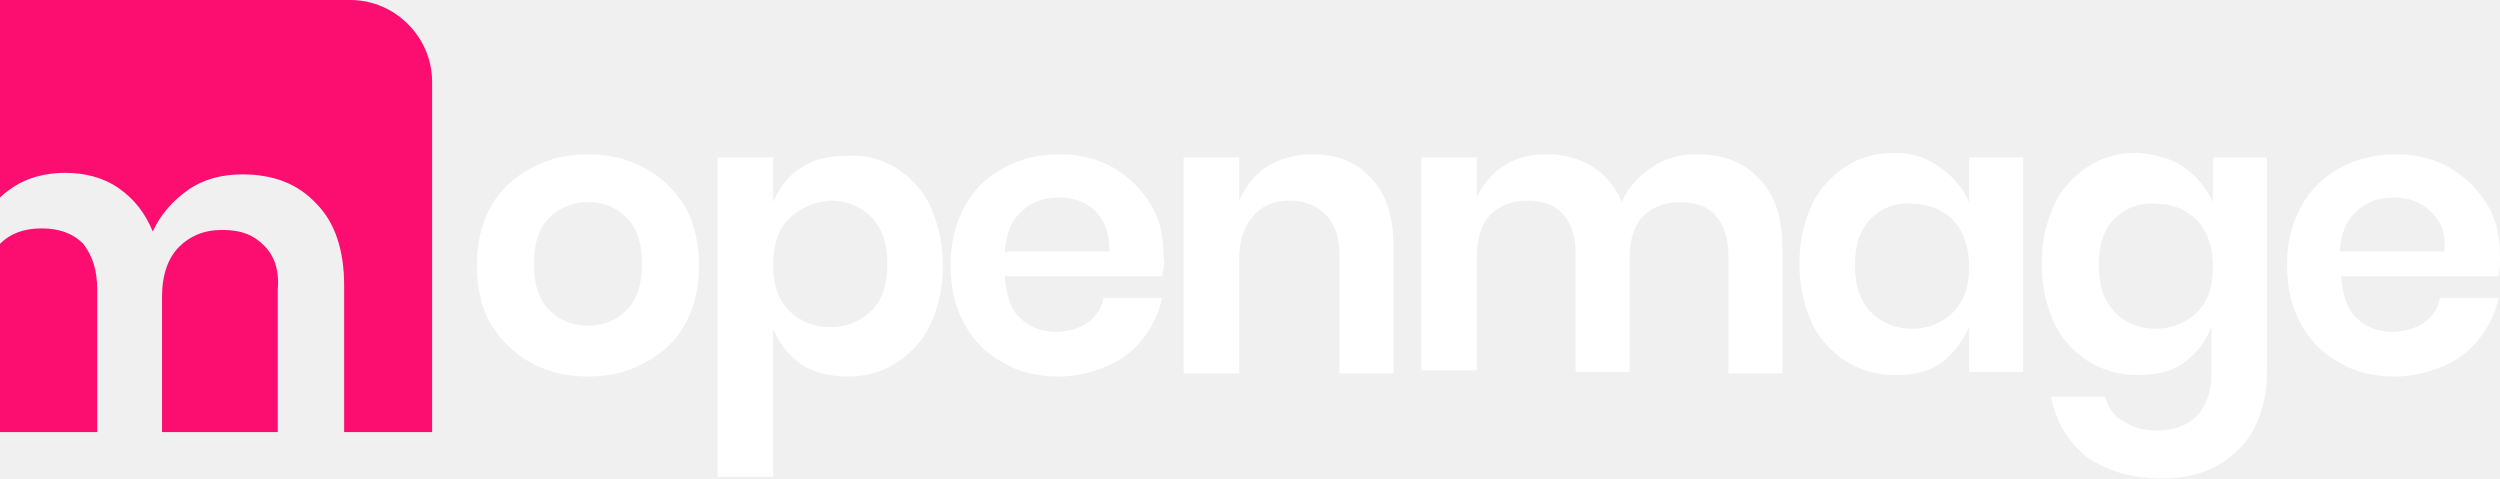
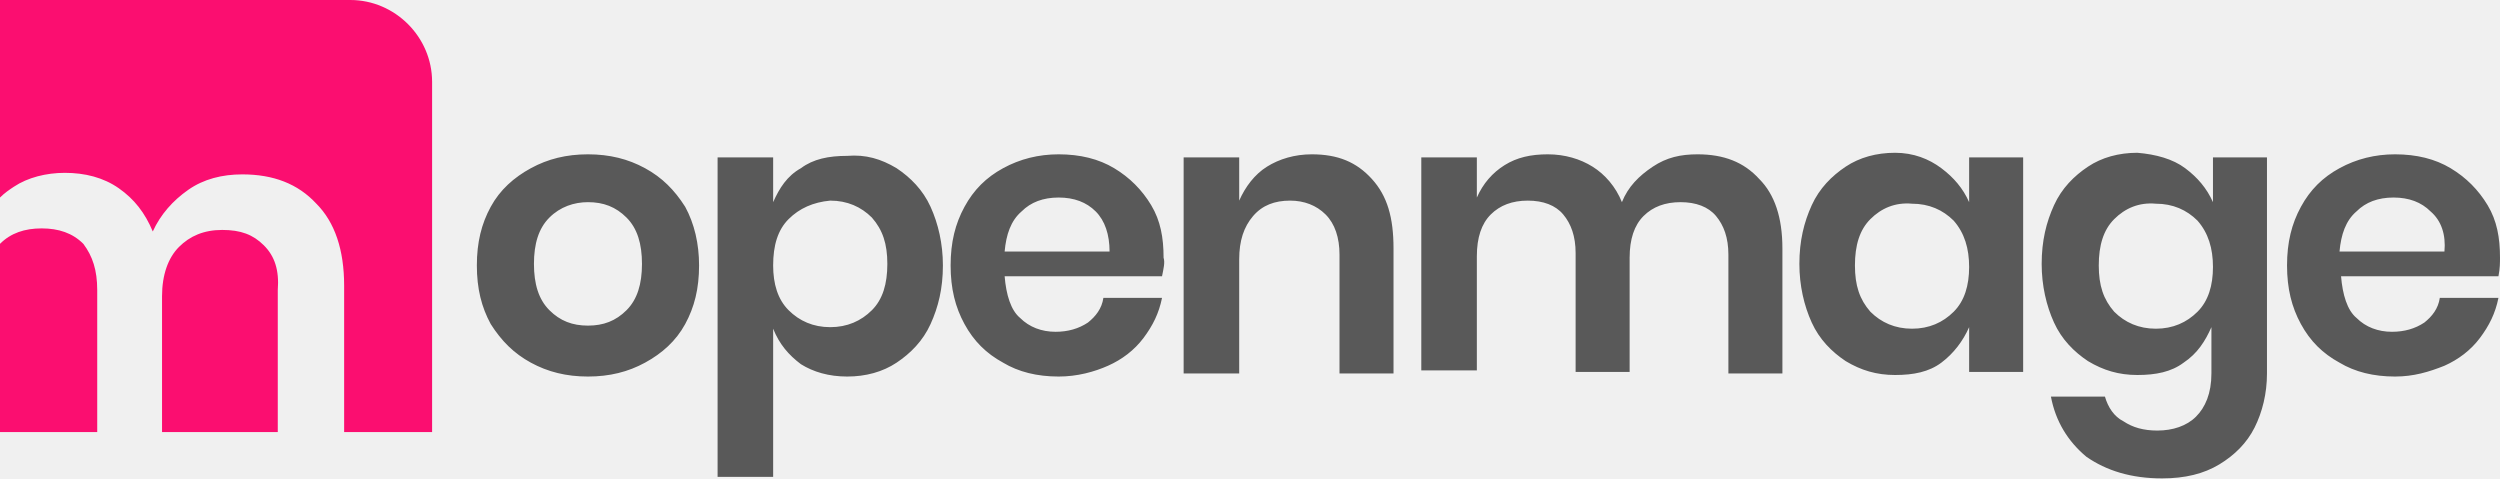
<svg xmlns="http://www.w3.org/2000/svg" version="1.1" id="Vrstva_1" x="0px" y="0px" viewBox="0 0 162 31" style="enable-background:new 0 0 162 31;" xml:space="preserve">
  <style type="text/css">
	.st0{fill:#FB0E70;}
- 	.st1{fill:#FFFFFF;}
+ 	.st1{fill:#595959;}
</style>
  <g>
    <path class="st0" d="M6.3,18.8V28H0V15.8c0.7-0.7,1.6-1,2.7-1s2,0.3,2.7,1C6,16.6,6.3,17.5,6.3,18.8z M17.1,15.9   c-0.7-0.7-1.5-1-2.7-1s-2.1,0.4-2.8,1.1c-0.7,0.7-1.1,1.8-1.1,3.2V28H18v-9.2C18.1,17.5,17.8,16.6,17.1,15.9z M22.7,0H0v12.8   c0.3-0.3,0.6-0.5,0.9-0.7c0.9-0.6,2.1-0.9,3.3-0.9c1.3,0,2.5,0.3,3.5,1s1.7,1.6,2.2,2.8c0.5-1.1,1.3-2,2.3-2.7c1-0.7,2.2-1,3.5-1   c2,0,3.6,0.6,4.8,1.9c1.2,1.2,1.8,3,1.8,5.3V28H28V5.3C28,2.4,25.6,0,22.7,0z" />
    <path class="st1" d="M41.8,10.9c1.1,0.6,1.9,1.4,2.6,2.5c0.6,1.1,0.9,2.4,0.9,3.8c0,1.5-0.3,2.7-0.9,3.8s-1.5,1.9-2.6,2.5   s-2.3,0.9-3.7,0.9s-2.6-0.3-3.7-0.9c-1.1-0.6-1.9-1.4-2.6-2.5c-0.6-1.1-0.9-2.3-0.9-3.8s0.3-2.7,0.9-3.8c0.6-1.1,1.5-1.9,2.6-2.5   s2.3-0.9,3.7-0.9C39.5,10,40.7,10.3,41.8,10.9z M35.6,14.1c-0.7,0.7-1,1.7-1,3s0.3,2.3,1,3s1.5,1,2.5,1s1.8-0.3,2.5-1s1-1.7,1-3   s-0.3-2.3-1-3s-1.5-1-2.5-1C37.2,13.1,36.3,13.4,35.6,14.1z M58.1,10.9c0.9,0.6,1.7,1.4,2.2,2.5s0.8,2.4,0.8,3.8   c0,1.5-0.3,2.7-0.8,3.8s-1.3,1.9-2.2,2.5c-0.9,0.6-2,0.9-3.2,0.9s-2.2-0.3-3-0.8c-0.8-0.6-1.4-1.3-1.8-2.3v9.6h-3.6V10.2h3.6v2.9   c0.4-0.9,0.9-1.7,1.8-2.2c0.8-0.6,1.8-0.8,3-0.8C56.1,10,57.1,10.3,58.1,10.9z M51.1,14.2c-0.7,0.7-1,1.7-1,3c0,1.2,0.3,2.2,1,2.9   s1.6,1.1,2.7,1.1s2-0.4,2.7-1.1c0.7-0.7,1-1.7,1-3s-0.3-2.2-1-3c-0.7-0.7-1.6-1.1-2.7-1.1C52.7,13.1,51.8,13.5,51.1,14.2z    M75.3,17.9H65.1c0.1,1.2,0.4,2.2,1,2.7c0.6,0.6,1.4,0.9,2.3,0.9c0.8,0,1.5-0.2,2.1-0.6c0.5-0.4,0.9-0.9,1-1.6h3.8   c-0.2,1-0.6,1.8-1.2,2.6s-1.4,1.4-2.3,1.8c-0.9,0.4-2,0.7-3.2,0.7c-1.4,0-2.6-0.3-3.6-0.9c-1.1-0.6-1.9-1.4-2.5-2.5   s-0.9-2.3-0.9-3.8s0.3-2.7,0.9-3.8s1.4-1.9,2.5-2.5s2.3-0.9,3.6-0.9c1.4,0,2.6,0.3,3.6,0.9c1,0.6,1.8,1.4,2.4,2.4s0.8,2.1,0.8,3.4   C75.5,17,75.4,17.4,75.3,17.9z M71,13.7c-0.6-0.6-1.4-0.9-2.4-0.9s-1.8,0.3-2.4,0.9c-0.7,0.6-1,1.5-1.1,2.6h6.8   C71.9,15.2,71.6,14.3,71,13.7z M88.9,11.6c1,1.1,1.4,2.5,1.4,4.5v8.1h-3.5v-7.7c0-1.1-0.3-2-0.9-2.6S84.5,13,83.6,13   c-1,0-1.8,0.3-2.4,1s-0.9,1.6-0.9,2.8v7.4h-3.6v-14h3.6V13c0.4-0.9,1-1.7,1.8-2.2S83.9,10,85,10C86.7,10,87.9,10.5,88.9,11.6z    M114,11.6c1,1,1.5,2.5,1.5,4.5v8.1H112v-7.7c0-1.1-0.3-1.9-0.8-2.5s-1.3-0.9-2.3-0.9s-1.8,0.3-2.4,0.9c-0.6,0.6-0.9,1.5-0.9,2.7   v7.4h-3.5v-7.7c0-1.1-0.3-1.9-0.8-2.5S100,13,99,13s-1.8,0.3-2.4,0.9c-0.6,0.6-0.9,1.5-0.9,2.7V24h-3.6V10.2h3.6v2.6   c0.4-0.9,1-1.6,1.8-2.1s1.7-0.7,2.8-0.7c1.1,0,2.1,0.3,2.9,0.8s1.5,1.3,1.9,2.3c0.4-1,1.1-1.7,2-2.3s1.8-0.8,2.9-0.8   C111.7,10,113,10.5,114,11.6z M125.8,10.9c0.8,0.6,1.4,1.3,1.8,2.2v-2.9h3.5v13.9h-3.5v-2.9c-0.4,0.9-1,1.7-1.8,2.3s-1.8,0.8-3,0.8   s-2.2-0.3-3.2-0.9c-0.9-0.6-1.7-1.4-2.2-2.5s-0.8-2.4-0.8-3.8c0-1.5,0.3-2.7,0.8-3.8s1.3-1.9,2.2-2.5s2-0.9,3.2-0.9   S125,10.3,125.8,10.9z M121.2,14.2c-0.7,0.7-1,1.7-1,3s0.3,2.2,1,3c0.7,0.7,1.6,1.1,2.7,1.1c1.1,0,2-0.4,2.7-1.1   c0.7-0.7,1-1.7,1-2.9s-0.3-2.2-1-3c-0.7-0.7-1.6-1.1-2.7-1.1C122.8,13.1,121.9,13.5,121.2,14.2z M141.6,10.9   c0.8,0.6,1.4,1.3,1.8,2.2v-2.9h3.5v14c0,1.3-0.3,2.5-0.8,3.5s-1.3,1.8-2.3,2.4c-1,0.6-2.2,0.9-3.7,0.9c-2,0-3.6-0.5-4.9-1.4   c-1.2-1-2-2.3-2.3-3.9h3.5c0.2,0.7,0.6,1.3,1.2,1.6c0.6,0.4,1.3,0.6,2.2,0.6c1,0,1.9-0.3,2.5-0.9c0.6-0.6,1-1.5,1-2.8v-3   c-0.4,0.9-0.9,1.7-1.8,2.3c-0.8,0.6-1.8,0.8-3,0.8s-2.2-0.3-3.2-0.9c-0.9-0.6-1.7-1.4-2.2-2.5s-0.8-2.4-0.8-3.8   c0-1.5,0.3-2.7,0.8-3.8s1.3-1.9,2.2-2.5s2-0.9,3.2-0.9C139.7,10,140.8,10.3,141.6,10.9z M137,14.2c-0.7,0.7-1,1.7-1,3s0.3,2.2,1,3   c0.7,0.7,1.6,1.1,2.7,1.1c1.1,0,2-0.4,2.7-1.1c0.7-0.7,1-1.7,1-2.9s-0.3-2.2-1-3c-0.7-0.7-1.6-1.1-2.7-1.1   C138.6,13.1,137.7,13.5,137,14.2z M161.9,17.9h-10.2c0.1,1.2,0.4,2.2,1,2.7c0.6,0.6,1.4,0.9,2.3,0.9c0.8,0,1.5-0.2,2.1-0.6   c0.5-0.4,0.9-0.9,1-1.6h3.8c-0.2,1-0.6,1.8-1.2,2.6c-0.6,0.8-1.4,1.4-2.3,1.8c-1,0.4-2,0.7-3.2,0.7c-1.4,0-2.6-0.3-3.6-0.9   c-1.1-0.6-1.9-1.4-2.5-2.5s-0.9-2.3-0.9-3.8s0.3-2.7,0.9-3.8c0.6-1.1,1.4-1.9,2.5-2.5s2.3-0.9,3.6-0.9c1.4,0,2.6,0.3,3.6,0.9   c1,0.6,1.8,1.4,2.4,2.4c0.6,1,0.8,2.1,0.8,3.4C162,17,162,17.4,161.9,17.9z M157.5,13.7c-0.6-0.6-1.4-0.9-2.4-0.9s-1.8,0.3-2.4,0.9   c-0.7,0.6-1,1.5-1.1,2.6h6.8C158.5,15.2,158.2,14.3,157.5,13.7z" />
  </g>
</svg>
